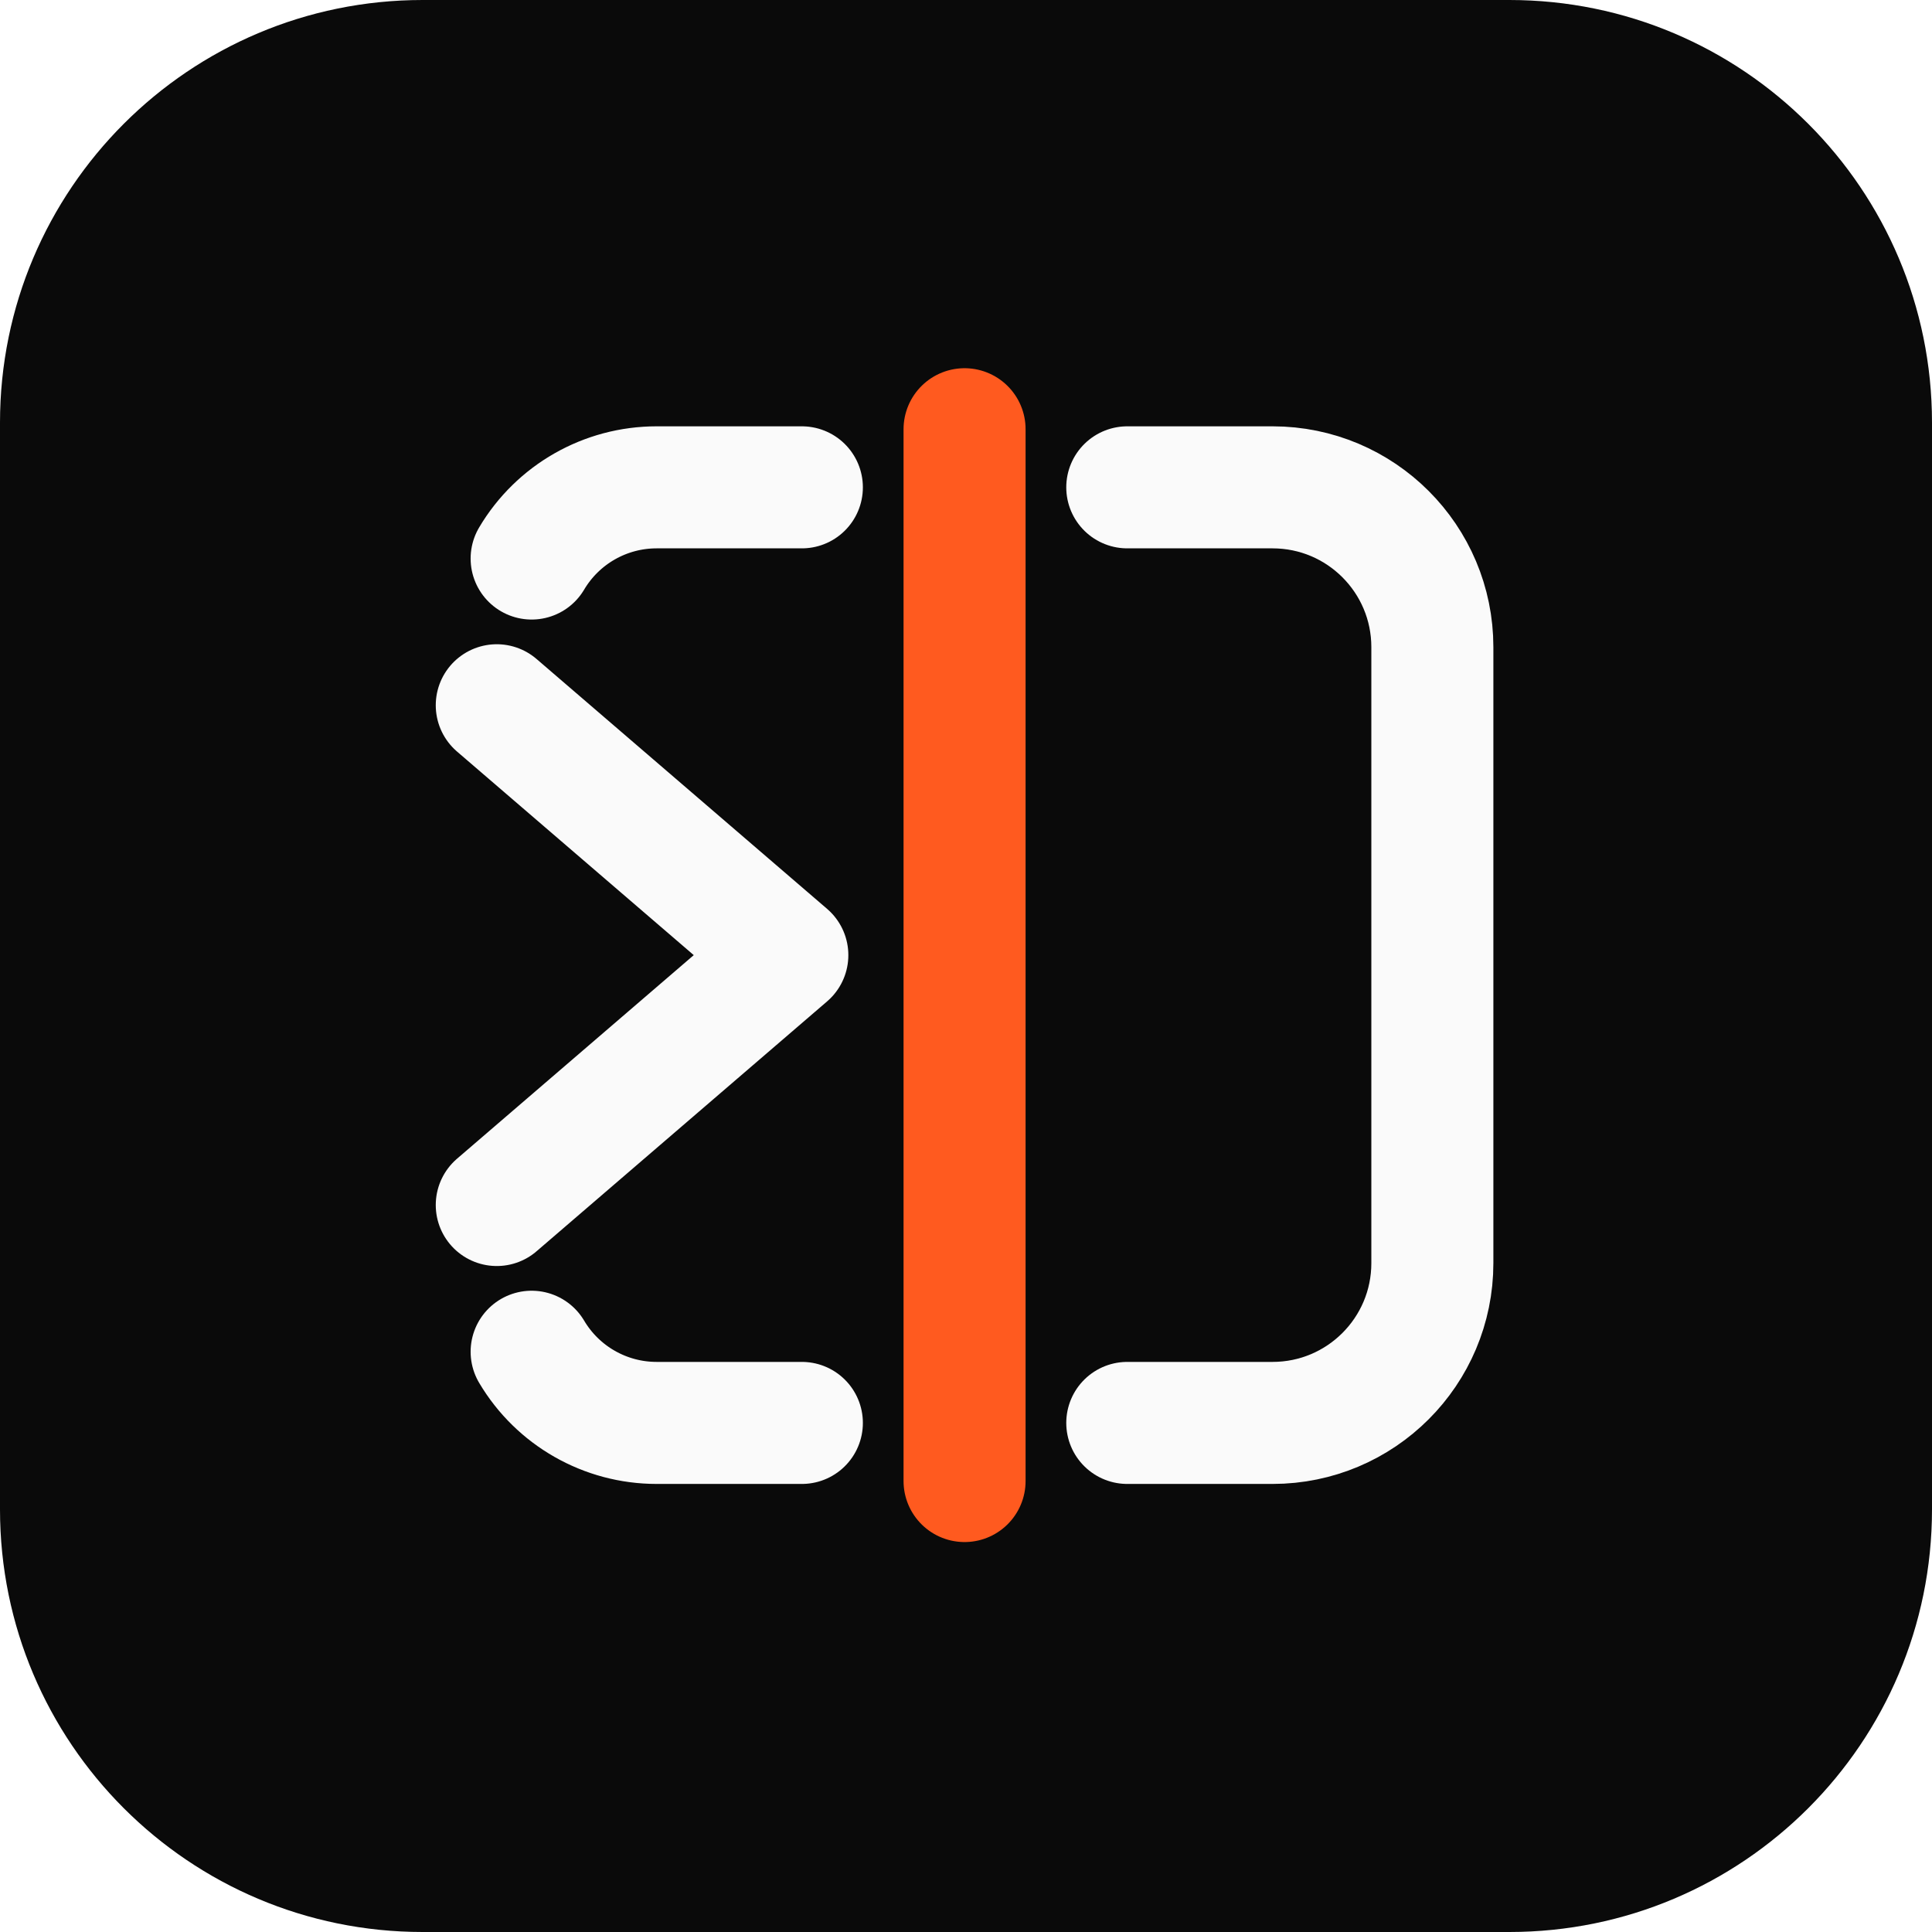
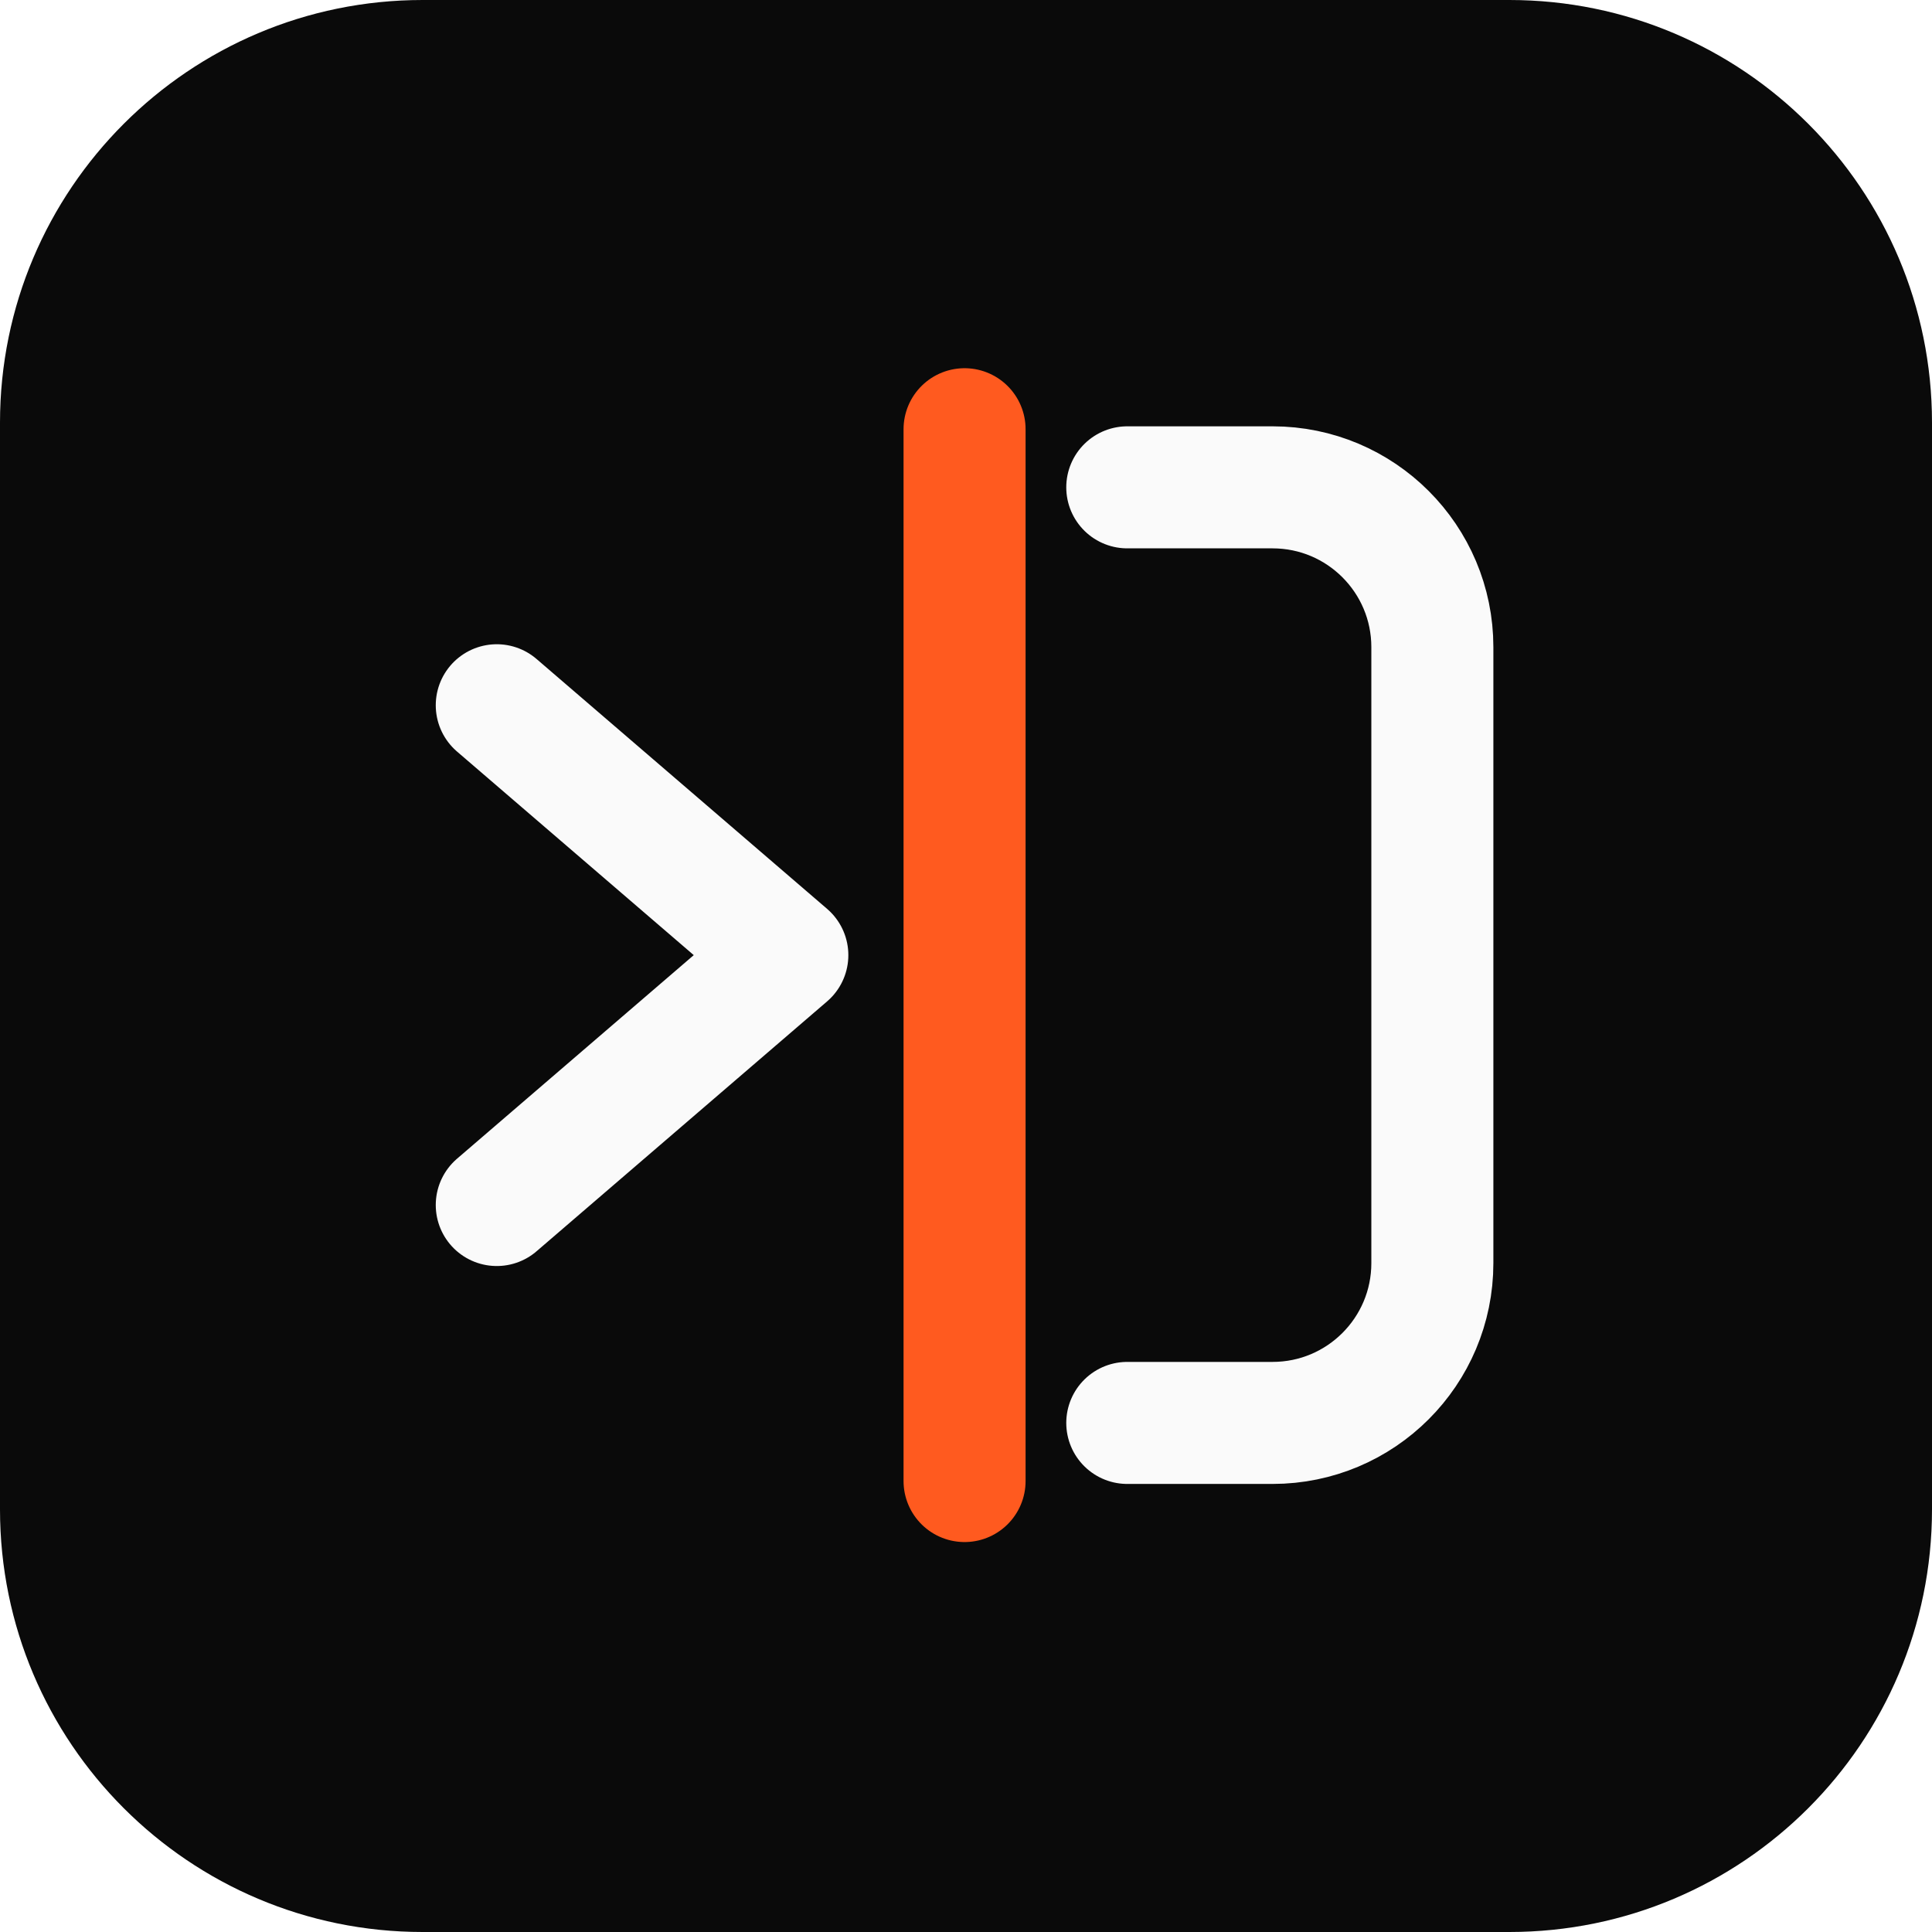
<svg xmlns="http://www.w3.org/2000/svg" viewBox="0 0 1024 1024" fill="none">
  <rect width="1024" height="1024" rx="224" fill="#0A0A0A" />
  <g transform="translate(117 112) scale(0.77)" stroke-width="84" stroke-linecap="round" stroke-linejoin="round">
-     <path d="M400 190 H300 A100 100 0 0 0 214 239" stroke="#FAFAFA" />
    <path d="M190 340 L390 512 L190 684" stroke="#FAFAFA" />
-     <path d="M400 834 H300 A100 100 0 0 1 214 785" stroke="#FAFAFA" />
    <path d="M512 150 V874" stroke="#FF5A1F" />
    <path d="M624 190 H724 A110 110 0 0 1 834 300 V724 A110 110 0 0 1 724 834 H624" stroke="#FAFAFA" />
  </g>
</svg>
